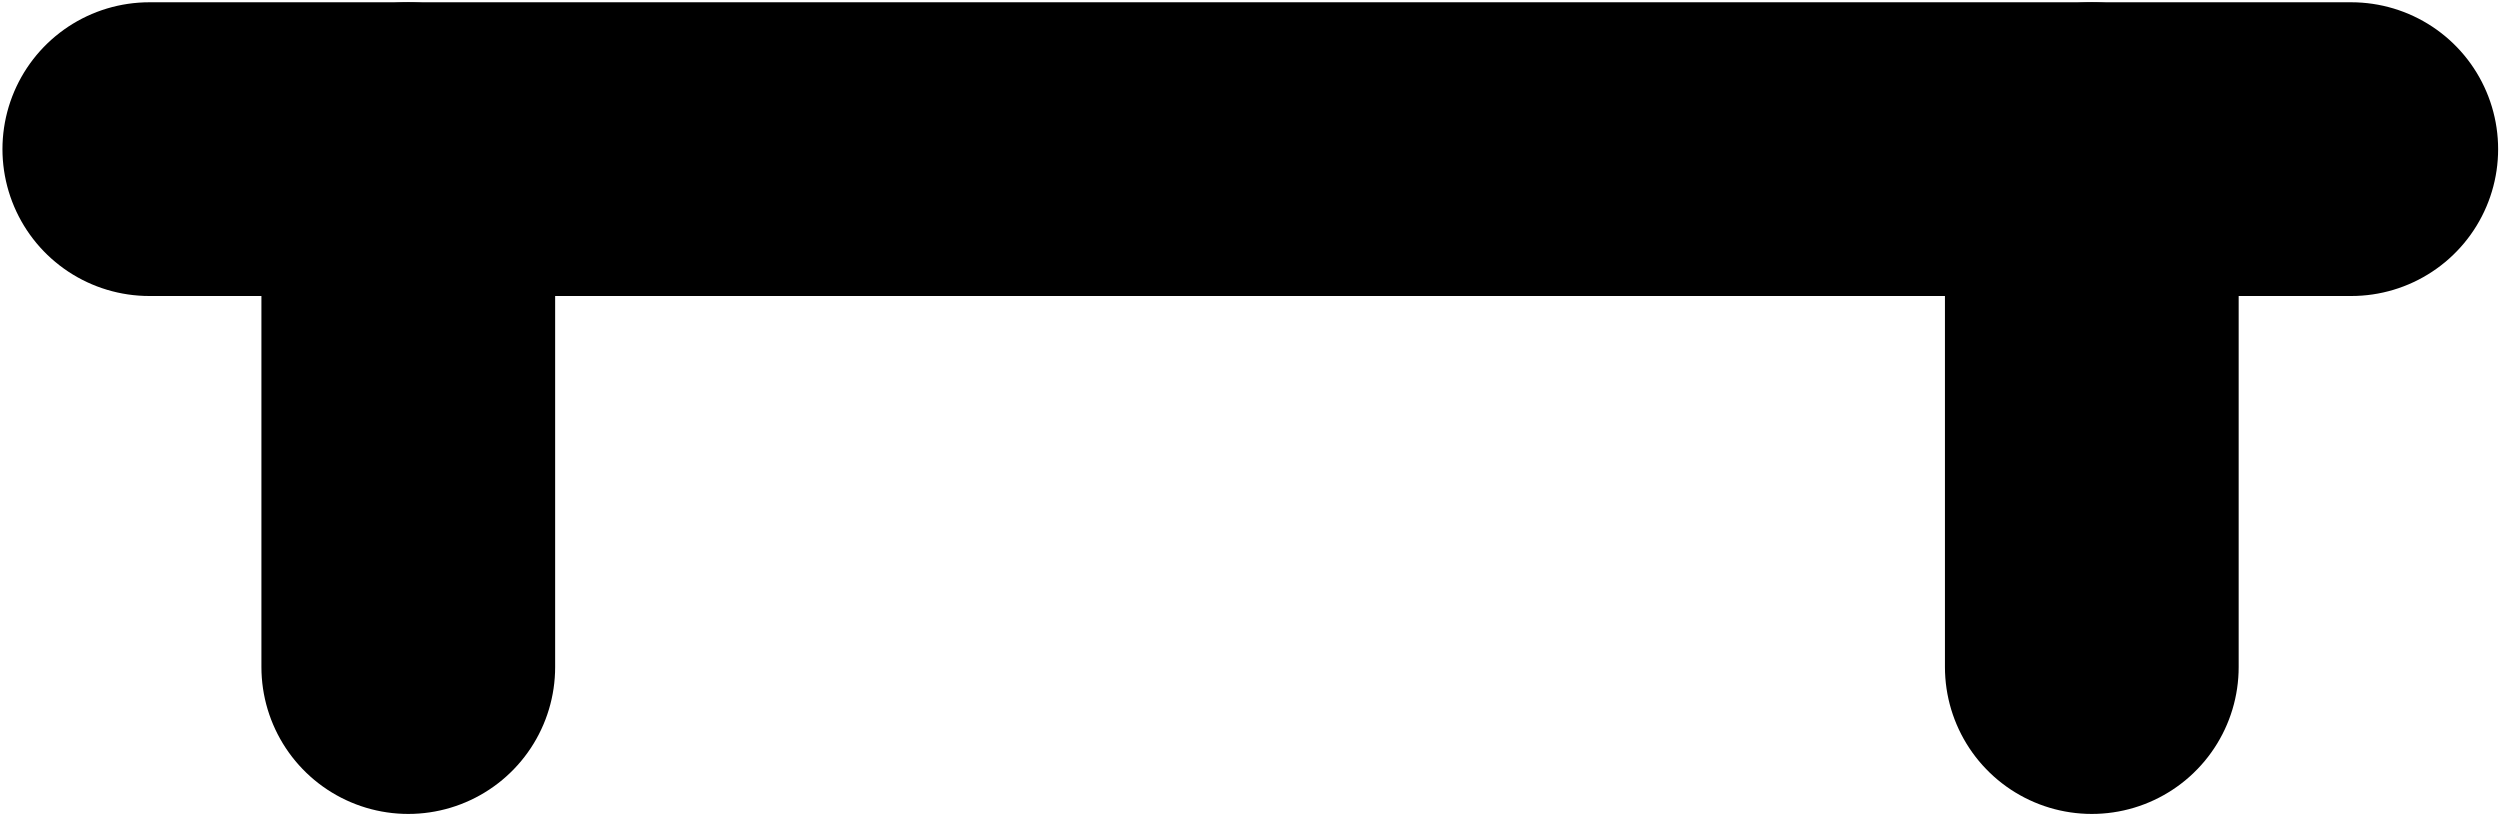
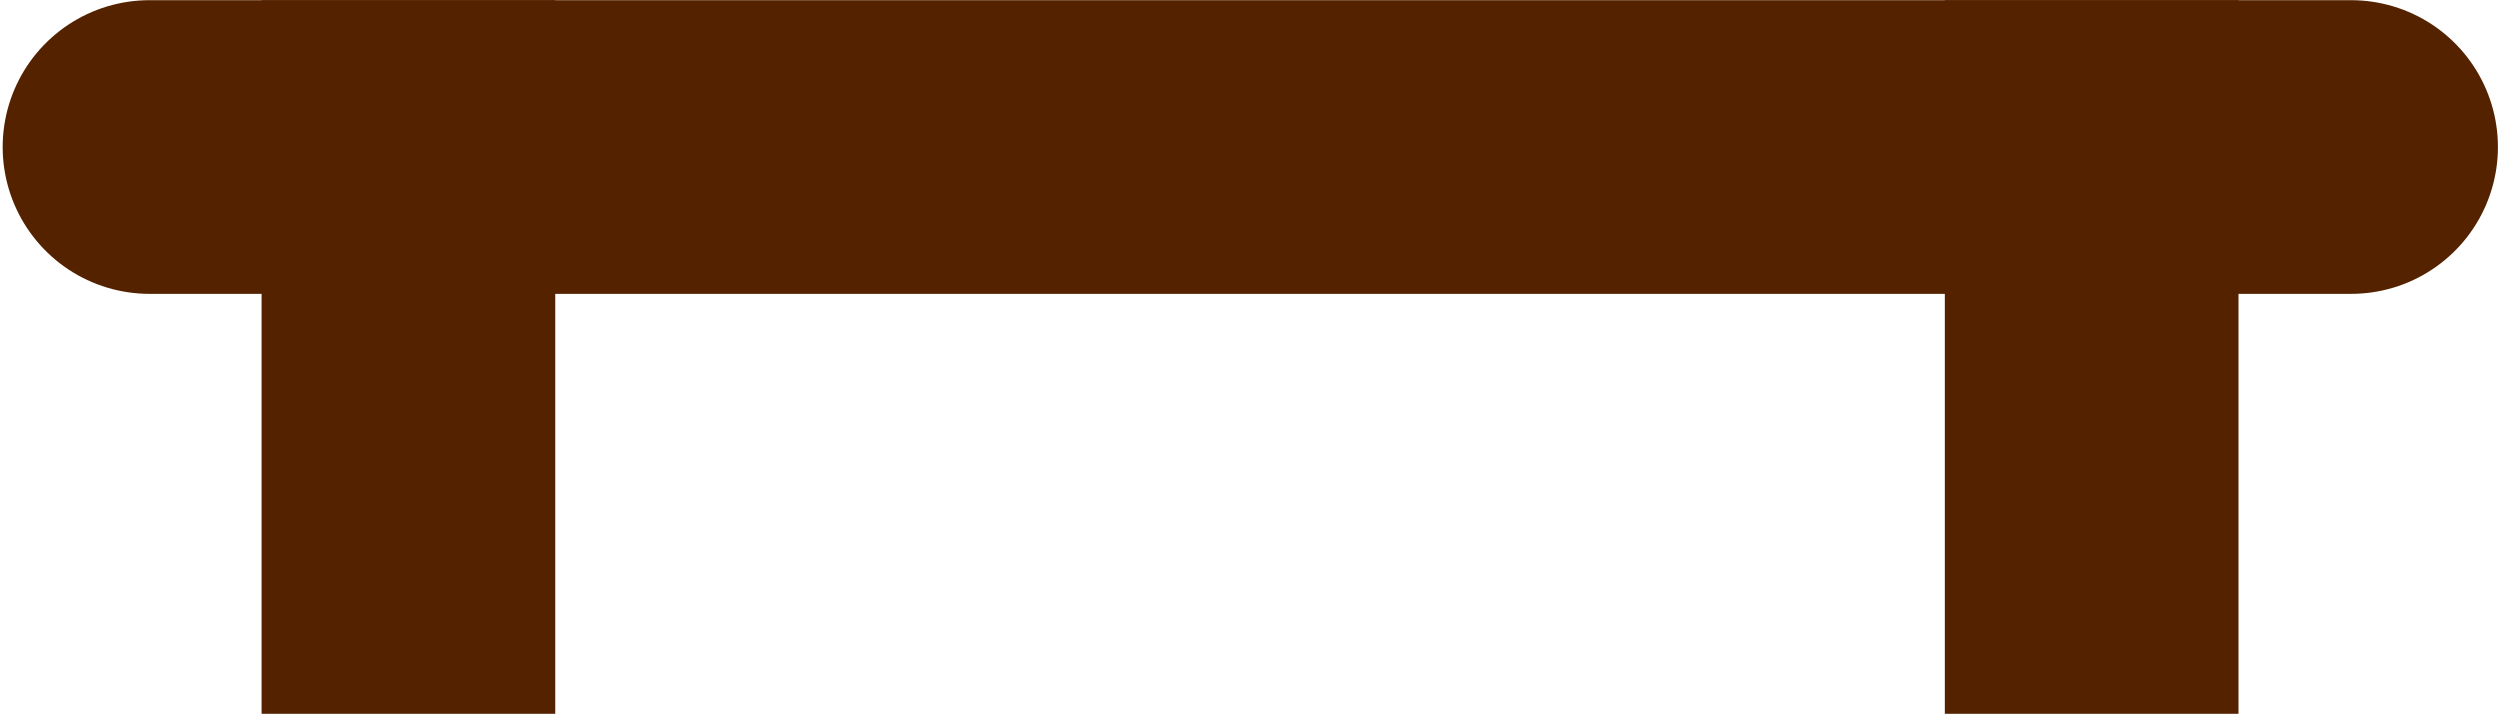
- <svg xmlns="http://www.w3.org/2000/svg" width="19.3" height="6.3" viewBox="0 0 5.106 1.667" version="1.1" id="svg8">
+ <svg xmlns="http://www.w3.org/2000/svg" width="19.3" height="5.513" viewBox="0 0 5.106 1.459" version="1.1" id="svg8">
  <defs id="defs2" />
-   <g id="layer1" transform="translate(-30.38741,-40.84335)">
-     <g id="g6581" style="stroke:#000000;stroke-width:0.6;stroke-miterlimit:4;stroke-dasharray:none;stroke-opacity:0">
-       <path id="path5095-7" d="m 31.485,40.089 2.91,10e-5" style="fill:none;fill-rule:evenodd;stroke:#000000;stroke-width:0.6;stroke-linecap:round;stroke-linejoin:miter;stroke-miterlimit:4;stroke-dasharray:none;stroke-opacity:0" />
-       <path id="path6424-5-9" d="M 34.66,40.883 V 39.825" style="fill:#ff00ff;fill-rule:evenodd;stroke:#000000;stroke-width:0.6;stroke-linecap:round;stroke-linejoin:miter;stroke-miterlimit:4;stroke-dasharray:none;stroke-opacity:0" />
-       <path id="path6424-5-9-1" d="M 31.221,40.883 V 39.825" style="fill:#ff00ff;fill-rule:evenodd;stroke:#000000;stroke-width:0.6;stroke-linecap:round;stroke-linejoin:miter;stroke-miterlimit:4;stroke-dasharray:none;stroke-opacity:0" />
-     </g>
-     <g id="g6586" style="stroke-width:0.6;stroke-miterlimit:4;stroke-dasharray:none">
-       <path id="path5097" d="m 31.221,41.148 -2e-6,1.058" style="fill:none;fill-rule:evenodd;stroke:#000000;stroke-width:0.6;stroke-linecap:round;stroke-linejoin:miter;stroke-miterlimit:4;stroke-dasharray:none;stroke-opacity:1" />
-       <path id="path5097-6" d="m 34.66,41.148 -2e-6,1.058" style="opacity:1;vector-effect:none;fill:none;fill-opacity:1;fill-rule:evenodd;stroke:#000000;stroke-width:0.6;stroke-linecap:round;stroke-linejoin:miter;stroke-miterlimit:4;stroke-dasharray:none;stroke-dashoffset:0;stroke-opacity:1" />
-       <path id="path5095" d="m 30.692,41.148 h 4.498" style="fill:none;fill-rule:evenodd;stroke:#000000;stroke-width:0.6;stroke-linecap:round;stroke-linejoin:miter;stroke-miterlimit:4;stroke-dasharray:none;stroke-opacity:1" />
+   <g id="layer1" transform="translate(-30.38741,-40.84763)">
+     <g id="g6586" style="fill:none;fill-opacity:1;stroke:#552200;stroke-width:0.6;stroke-linecap:round;stroke-linejoin:round;stroke-miterlimit:4;stroke-dasharray:none;stroke-opacity:1">
+       <path id="path5097" d="m 31.221,41.148 -2e-6,0.858" style="fill:none;fill-opacity:1;fill-rule:evenodd;stroke:#552200;stroke-width:0.6;stroke-linecap:square;stroke-linejoin:round;stroke-miterlimit:4;stroke-dasharray:none;stroke-opacity:1" />
+       <path id="path5097-6" d="m 34.66,41.148 -2e-6,0.858" style="opacity:1;vector-effect:none;fill:none;fill-opacity:1;fill-rule:evenodd;stroke:#552200;stroke-width:0.6;stroke-linecap:square;stroke-linejoin:round;stroke-miterlimit:4;stroke-dasharray:none;stroke-dashoffset:0;stroke-opacity:1" />
+       <path id="path5095" d="m 30.692,41.148 h 4.498" style="fill:none;fill-opacity:1;fill-rule:evenodd;stroke:#552200;stroke-width:0.6;stroke-linecap:round;stroke-linejoin:round;stroke-miterlimit:4;stroke-dasharray:none;stroke-opacity:1" />
    </g>
  </g>
</svg>
